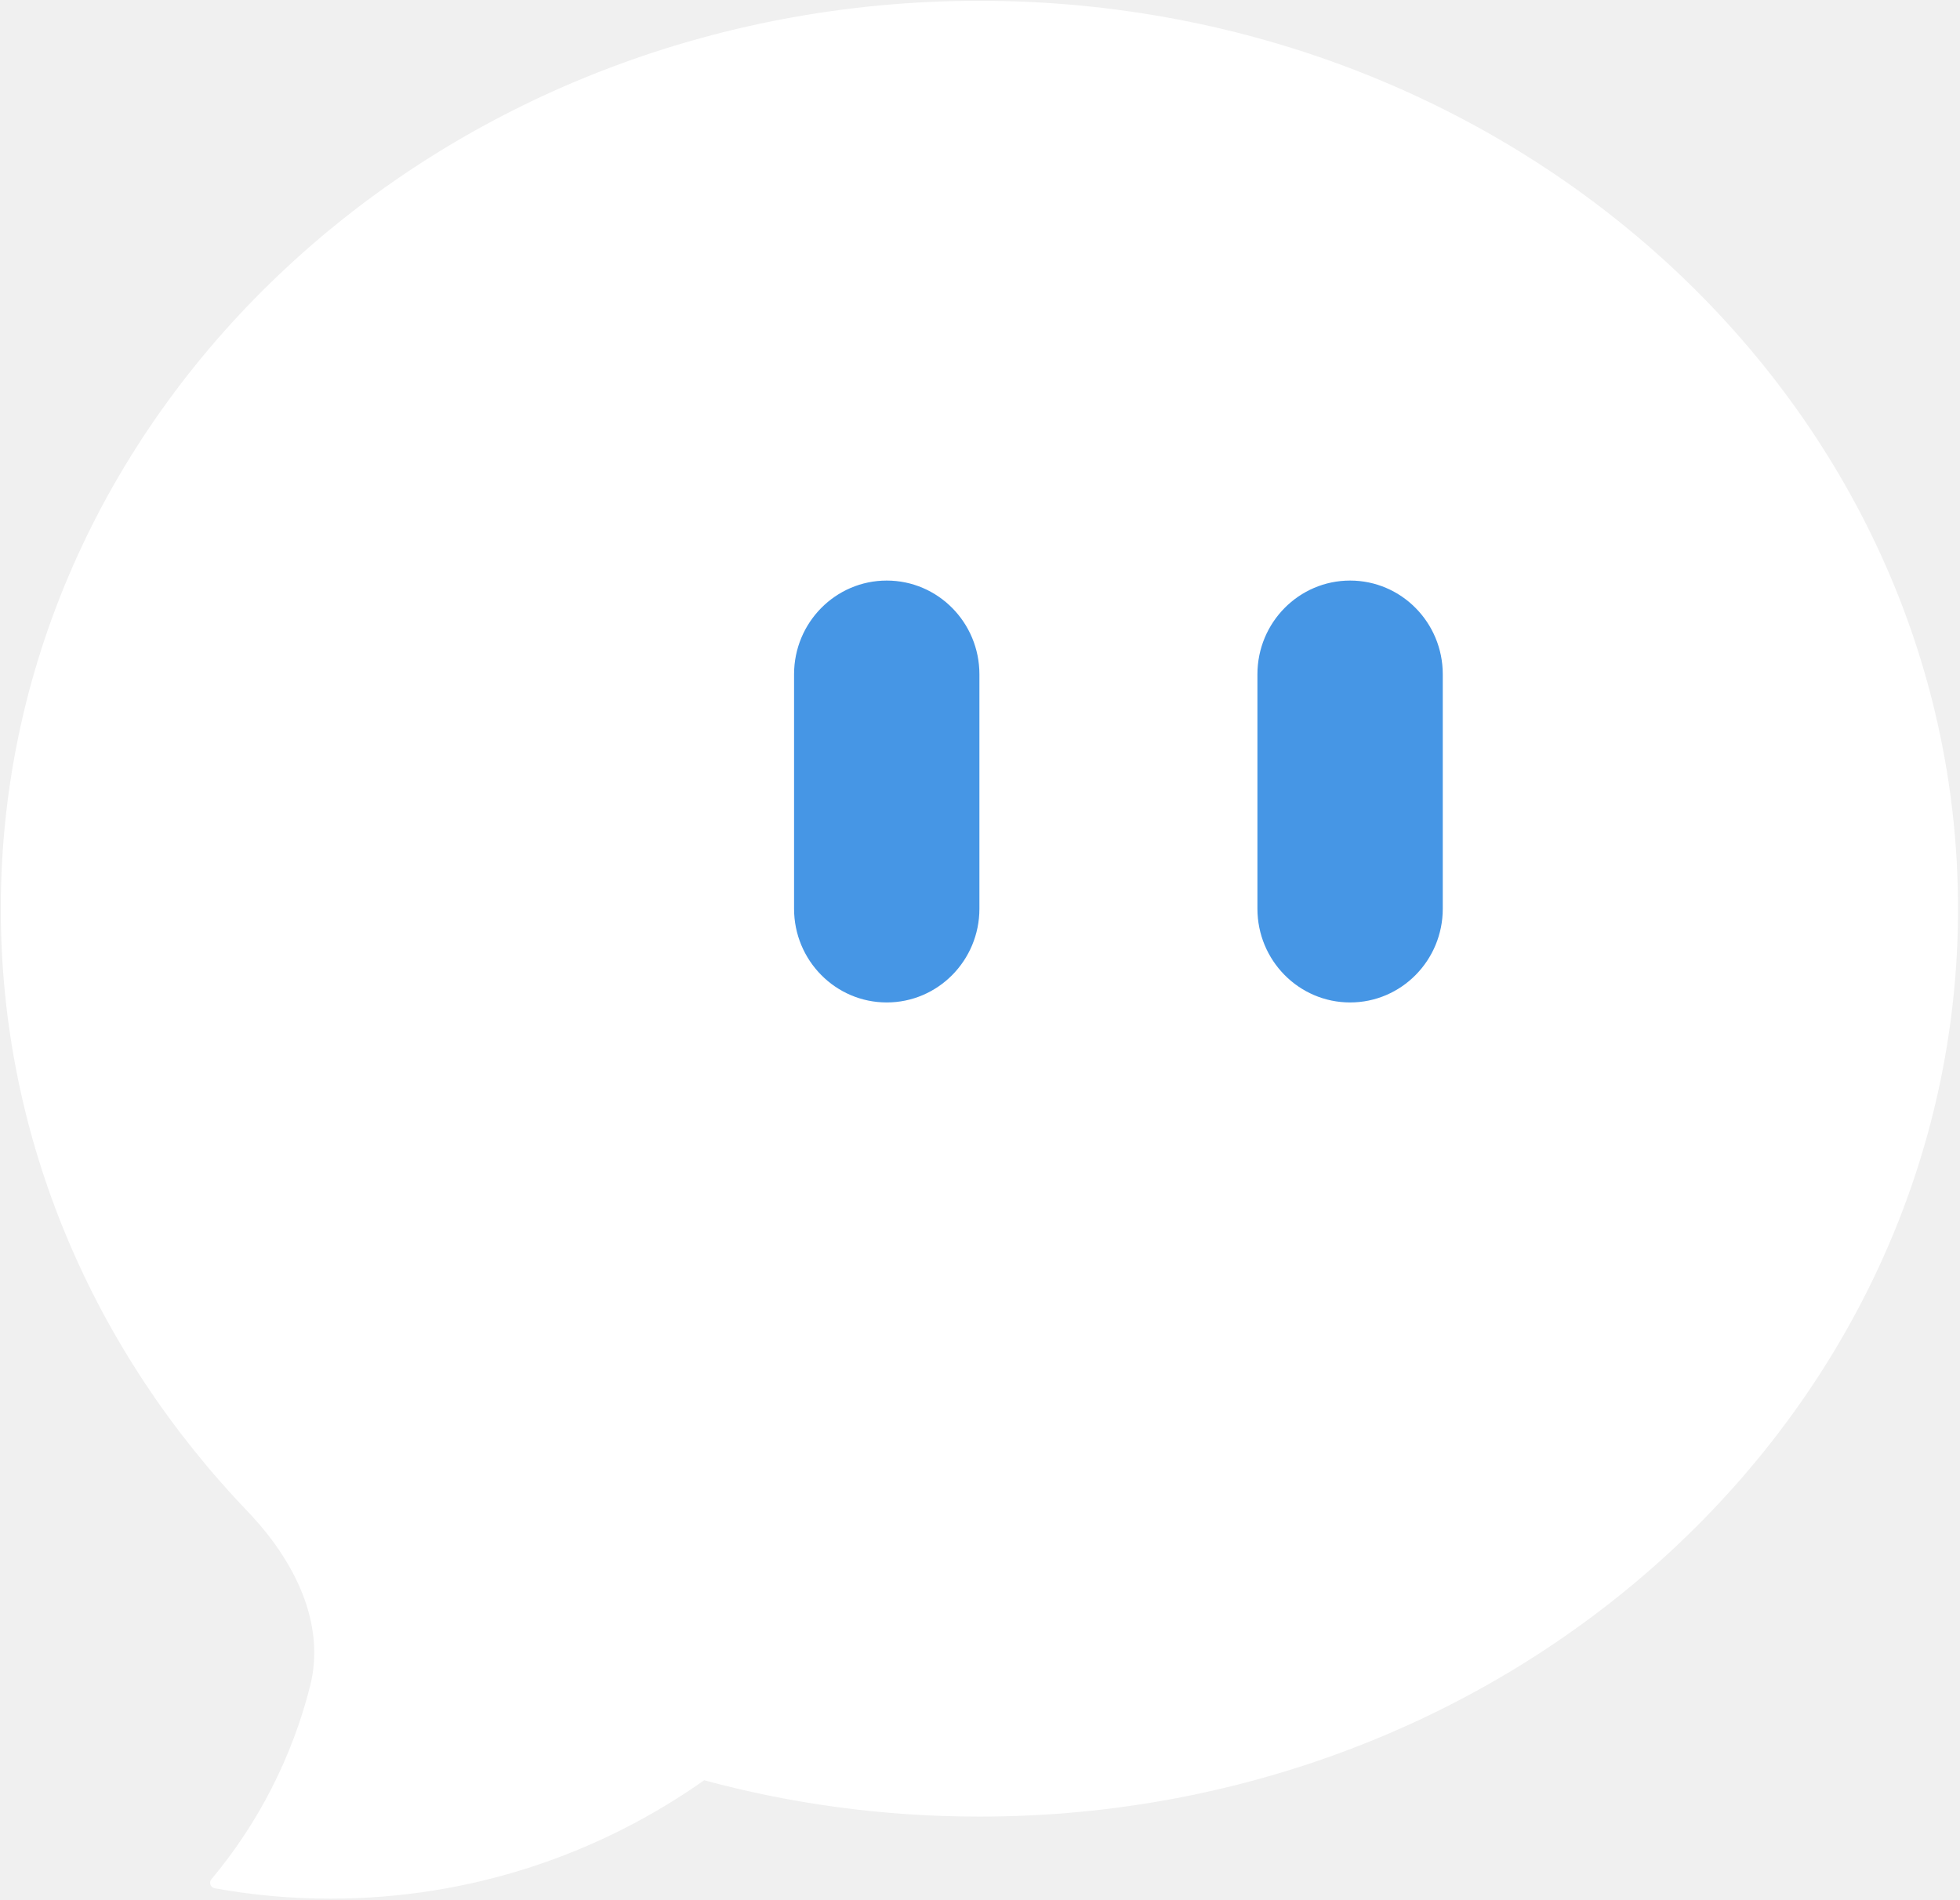
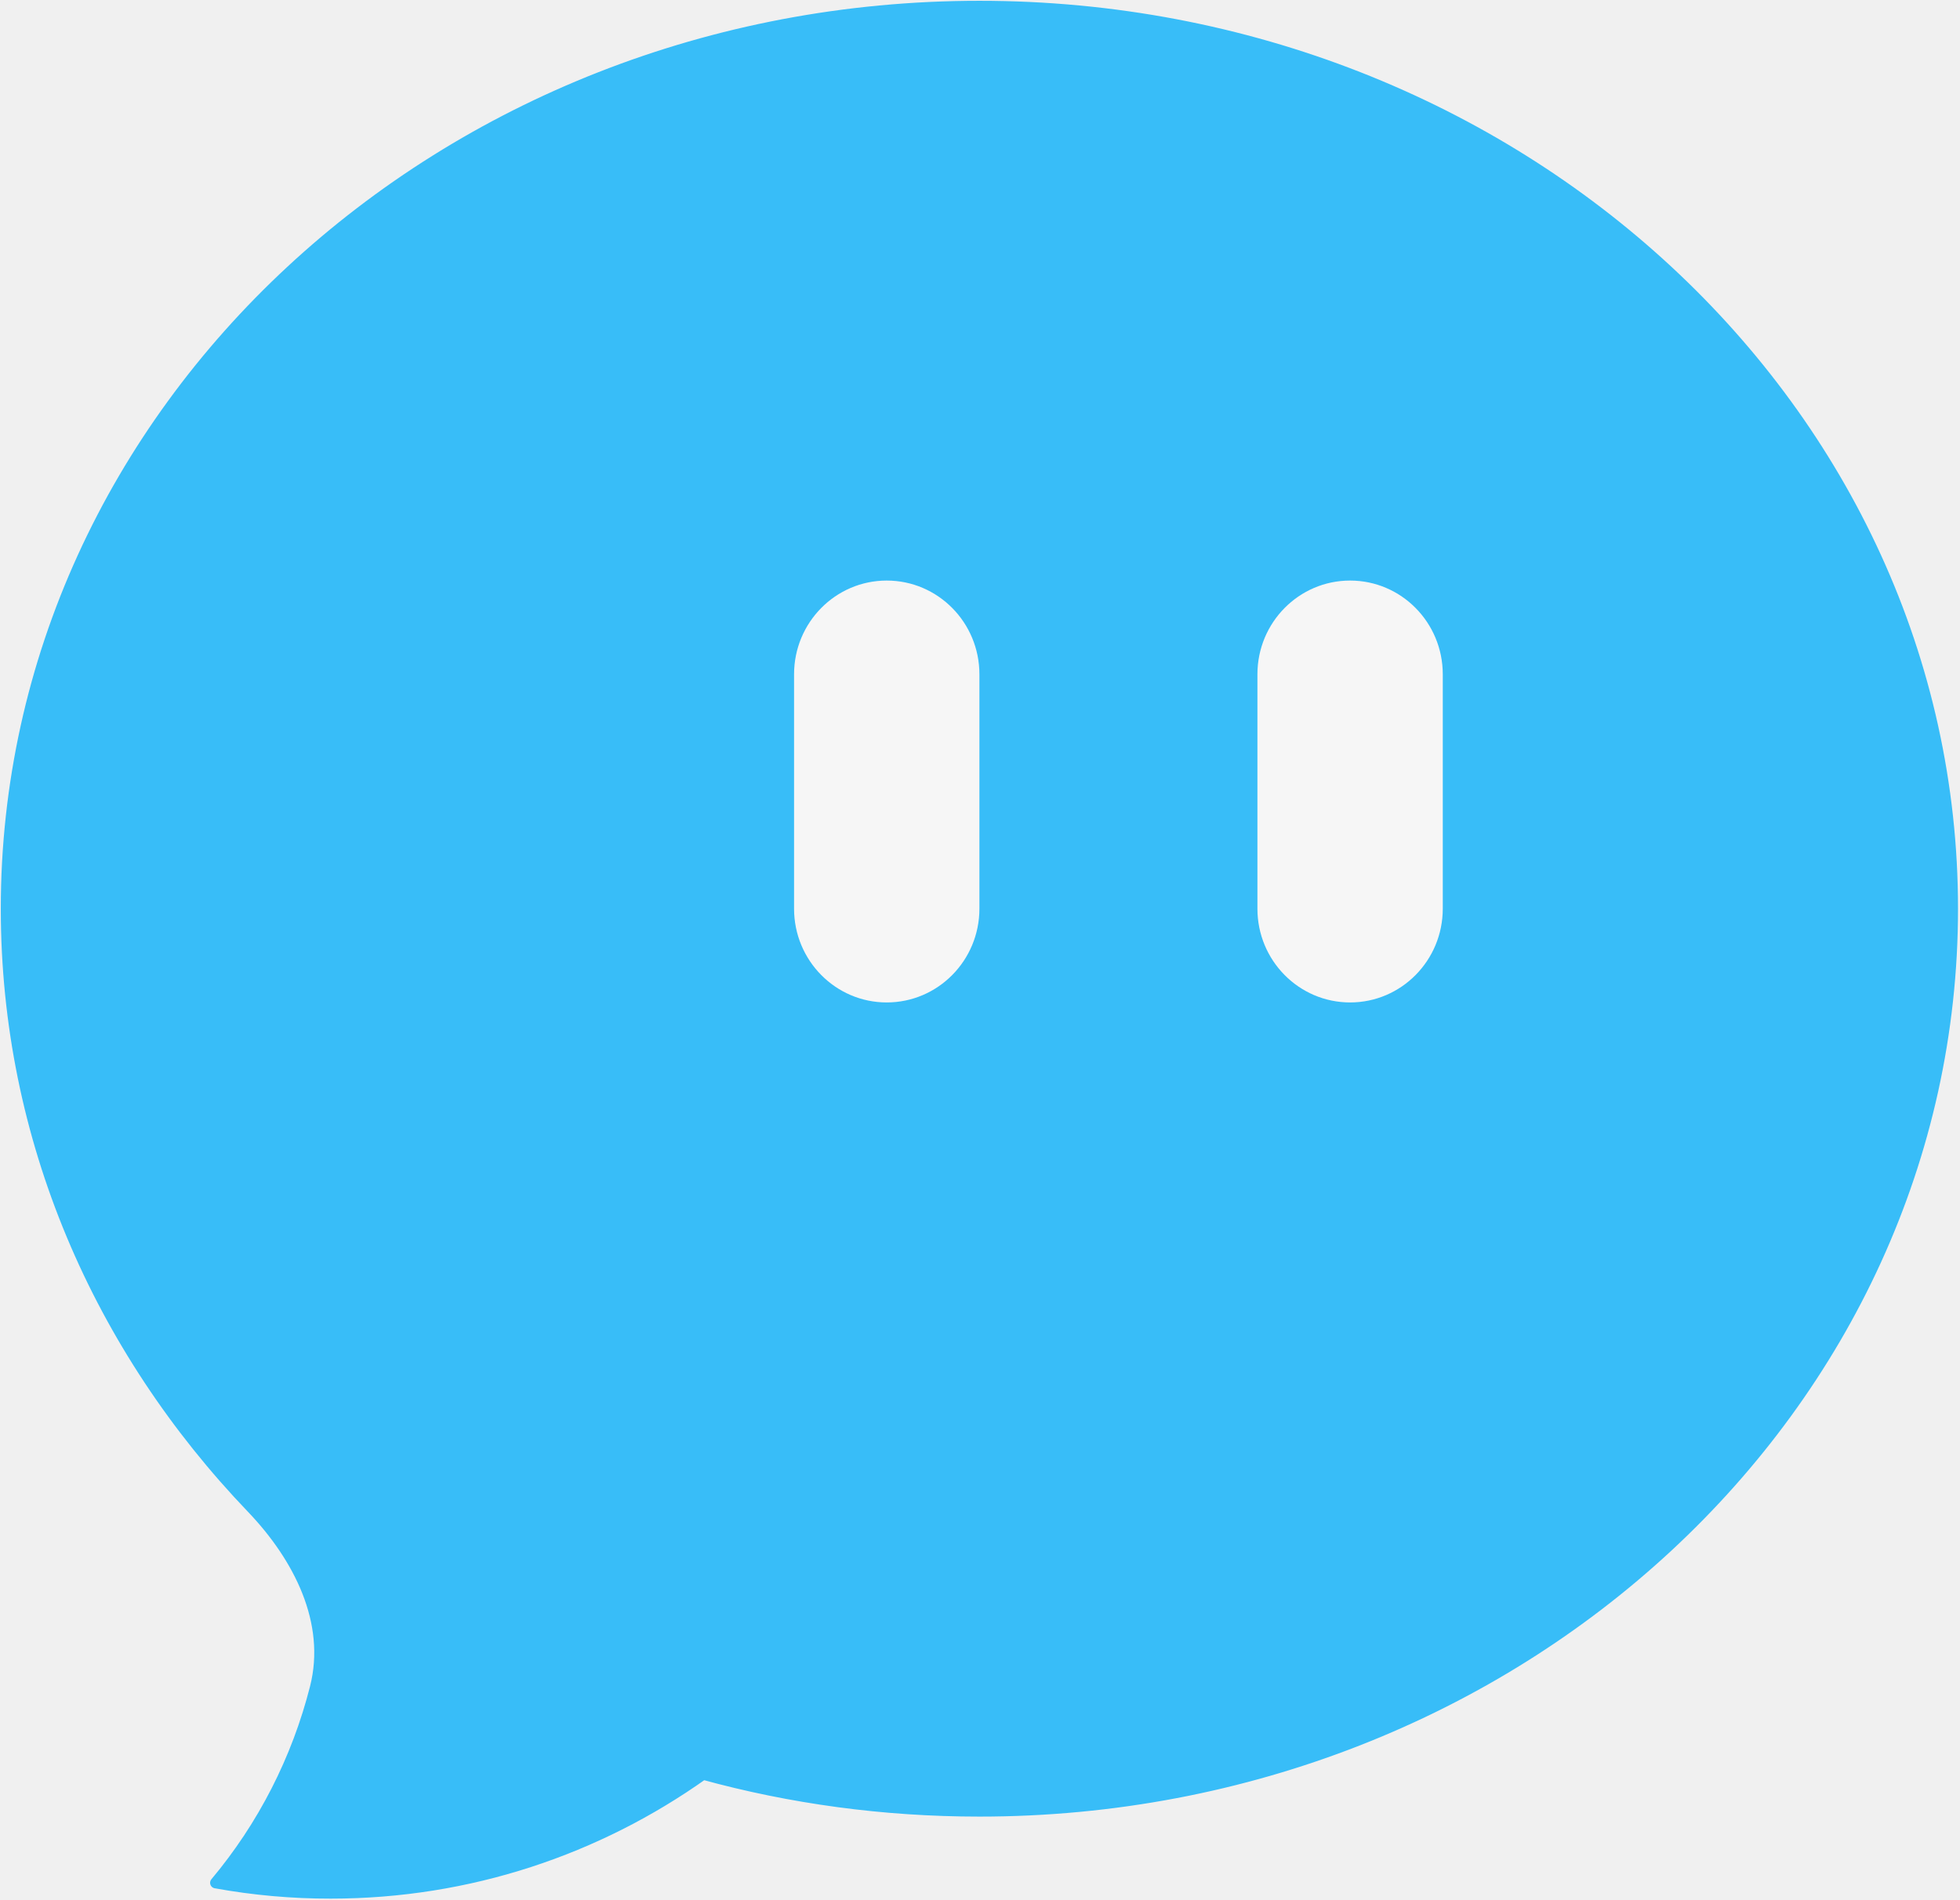
<svg xmlns="http://www.w3.org/2000/svg" width="619" height="600" viewBox="0 0 619 600" fill="none">
-   <path d="M309.312 572.087C479.018 572.087 616.625 444.457 616.625 287.043C616.625 129.63 479.018 2 309.312 2C139.607 2 2 129.63 2 287.043C2 359.738 31.331 426.041 79.614 476.382C94.365 491.826 104.881 512.313 99.623 533.079C93.865 555.785 83.088 576.873 68.106 594.752C80.097 596.931 92.256 598.018 104.437 598C148.212 598 188.777 584.11 222.069 560.444C249.728 568.044 279.025 572.087 309.312 572.087Z" fill="white" stroke="white" stroke-width="3.5" stroke-linecap="round" stroke-linejoin="round" />
-   <path d="M455.651 213.006C455.651 196.65 442.548 183.391 426.384 183.391C410.219 183.391 397.116 196.65 397.116 213.006V287.044C397.116 303.399 410.219 316.658 426.384 316.658C442.548 316.658 455.651 303.399 455.651 287.044V213.006Z" fill="#4696E5" />
-   <path d="M309.314 213.006C309.314 196.65 296.21 183.391 280.046 183.391C263.882 183.391 250.778 196.65 250.778 213.006V287.044C250.778 303.399 263.882 316.658 280.046 316.658C296.21 316.658 309.314 303.399 309.314 287.044V213.006Z" fill="#4696E5" />
+   <path d="M309.312 572.087C479.018 572.087 616.625 444.457 616.625 287.043C616.625 129.63 479.018 2 309.312 2C139.607 2 2 129.63 2 287.043C2 359.738 31.331 426.041 79.614 476.382C94.365 491.826 104.881 512.313 99.623 533.079C93.865 555.785 83.088 576.873 68.106 594.752C80.097 596.931 92.256 598.018 104.437 598C148.212 598 188.777 584.11 222.069 560.444C249.728 568.044 279.025 572.087 309.312 572.087Z" fill="#38BDF8" stroke="#38BDF8" stroke-width="3.5" stroke-linecap="round" stroke-linejoin="round" />
+   <path d="M455.651 213.006C455.651 196.65 442.548 183.391 426.384 183.391C410.219 183.391 397.116 196.65 397.116 213.006V287.044C397.116 303.399 410.219 316.658 426.384 316.658C442.548 316.658 455.651 303.399 455.651 287.044V213.006Z" fill="#F6F6F6" />
+   <path d="M309.314 213.006C309.314 196.65 296.21 183.391 280.046 183.391C263.882 183.391 250.778 196.65 250.778 213.006V287.044C250.778 303.399 263.882 316.658 280.046 316.658C296.21 316.658 309.314 303.399 309.314 287.044V213.006Z" fill="#F6F6F6" />
</svg>
